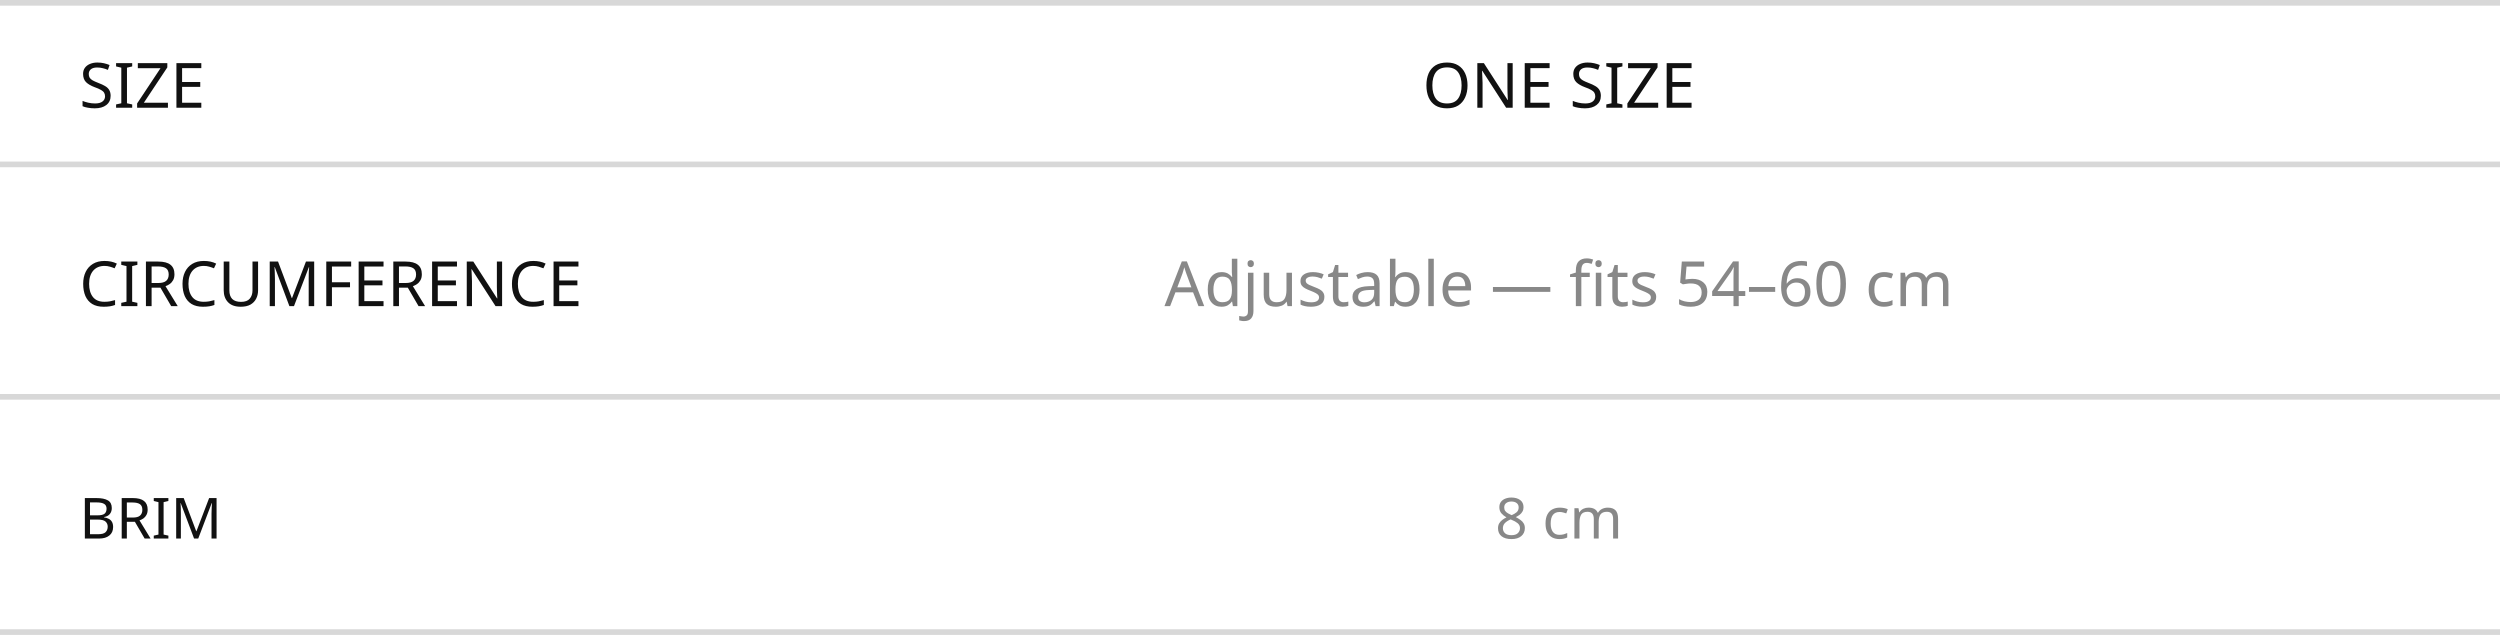
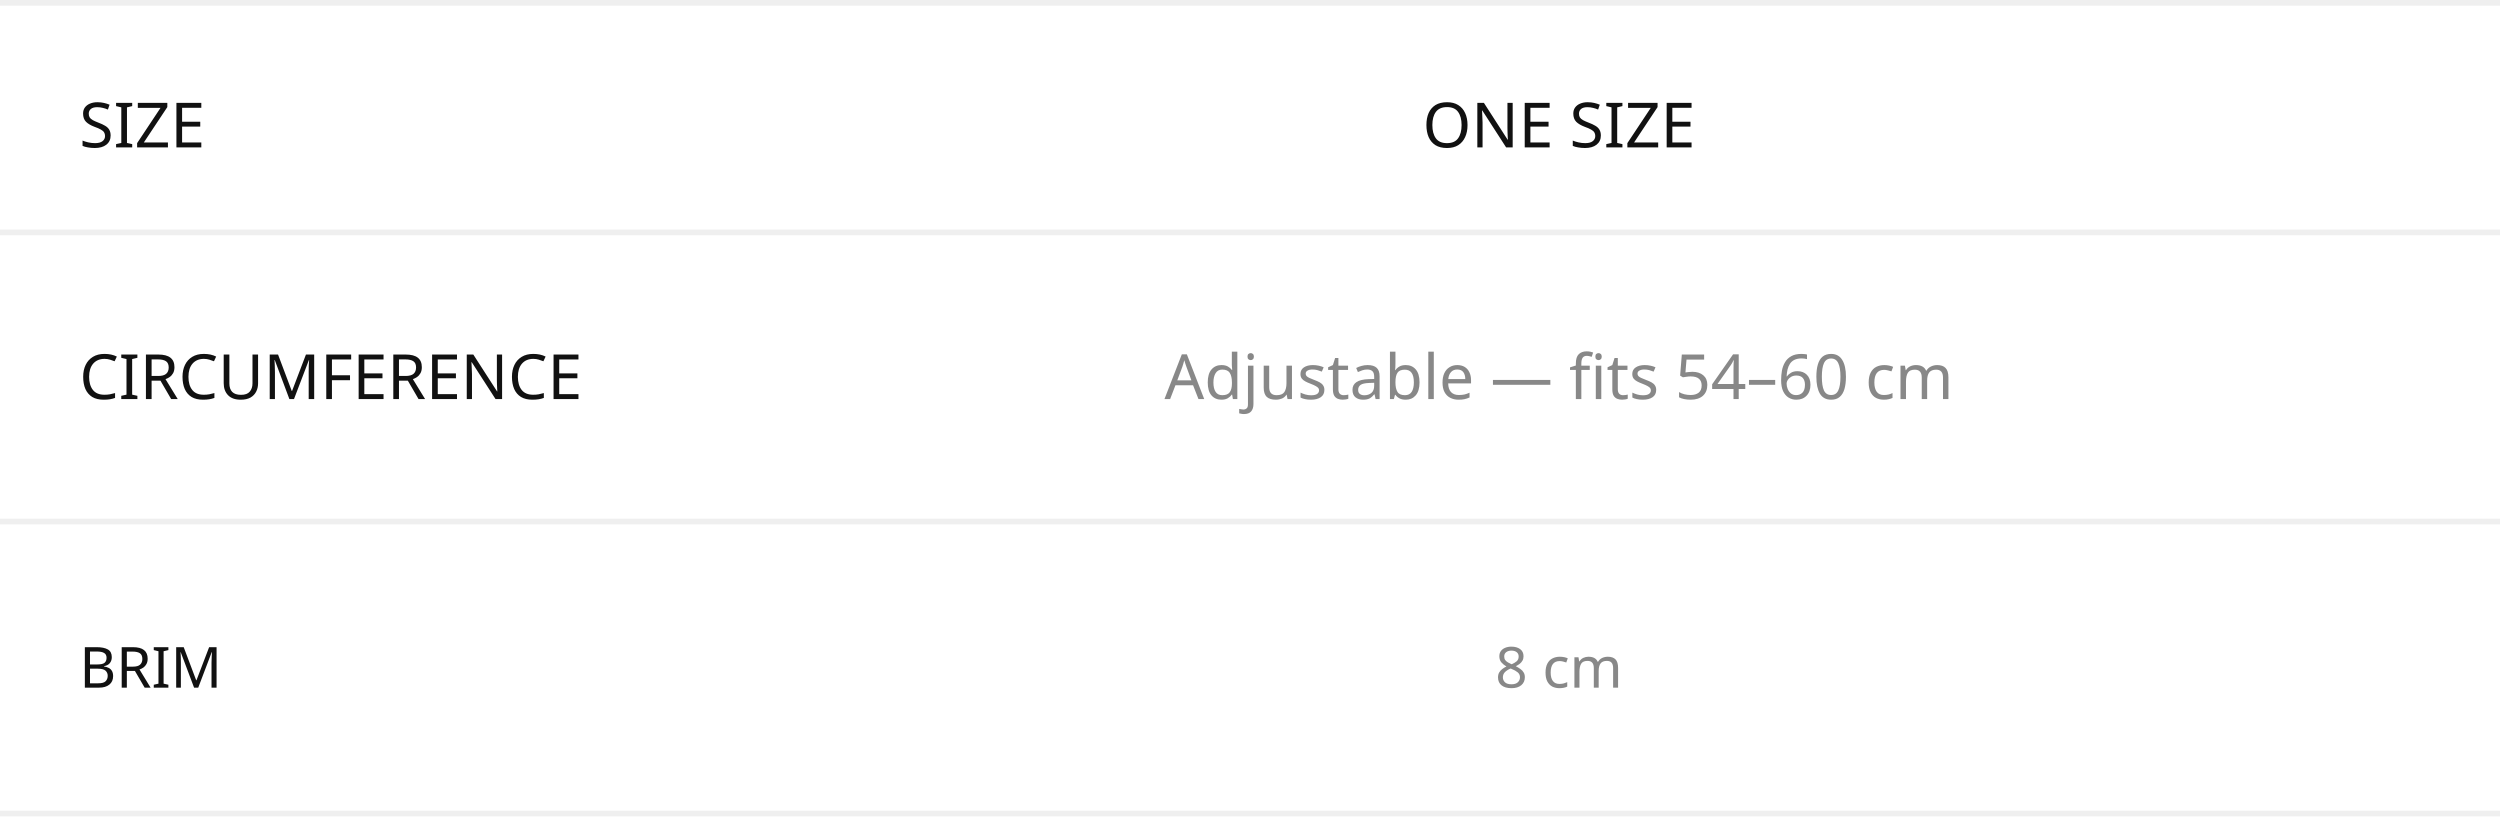
- <svg xmlns="http://www.w3.org/2000/svg" viewBox="0 0 441 112" fill="none">
-   <line y1="0.5" x2="441" y2="0.5" stroke="#D8D8D8" />
-   <line y1="29" x2="441" y2="29" stroke="#D8D8D8" />
-   <line y1="70" x2="441" y2="70" stroke="#D8D8D8" />
-   <line y1="111.5" x2="441" y2="111.5" stroke="#D8D8D8" />
-   <text x="14" y="19" fill="#111" font-family="sans-serif" font-size="11">SIZE</text>
-   <text x="275" y="19" fill="#111" font-family="sans-serif" font-size="11" text-anchor="middle">ONE SIZE</text>
-   <text x="14" y="54" fill="#111" font-family="sans-serif" font-size="11">CIRCUMFERENCE</text>
-   <text x="275" y="54" fill="#888" font-family="sans-serif" font-size="11" text-anchor="middle">Adjustable — fits 54–60 cm</text>
-   <text x="14" y="95" fill="#111" font-family="sans-serif" font-size="10">BRIM</text>
-   <text x="275" y="95" fill="#888" font-family="sans-serif" font-size="10" text-anchor="middle">8 cm</text>
+ <svg xmlns="http://www.w3.org/2000/svg" viewBox="0 0 441 144" fill="none">
+   <line y1="0.5" x2="441" y2="0.5" stroke="#D8D8D8" stroke-opacity="0.4" />
+   <line y1="41" x2="441" y2="41" stroke="#D8D8D8" stroke-opacity="0.4" />
+   <line y1="92" x2="441" y2="92" stroke="#D8D8D8" stroke-opacity="0.4" />
+   <line y1="143.5" x2="441" y2="143.5" stroke="#D8D8D8" stroke-opacity="0.4" />
+   <text x="14" y="26" fill="#111" font-family="sans-serif" font-size="11">SIZE</text>
+   <text x="275" y="26" fill="#111" font-family="sans-serif" font-size="11" text-anchor="middle">ONE SIZE</text>
+   <text x="14" y="70.4" fill="#111" font-family="sans-serif" font-size="11">CIRCUMFERENCE</text>
+   <text x="275" y="70.4" fill="#888" font-family="sans-serif" font-size="11" text-anchor="middle">Adjustable — fits 54–60 cm</text>
+   <text x="14" y="121.3" fill="#111" font-family="sans-serif" font-size="10">BRIM</text>
+   <text x="275" y="121.3" fill="#888" font-family="sans-serif" font-size="10" text-anchor="middle">8 cm</text>
</svg>
